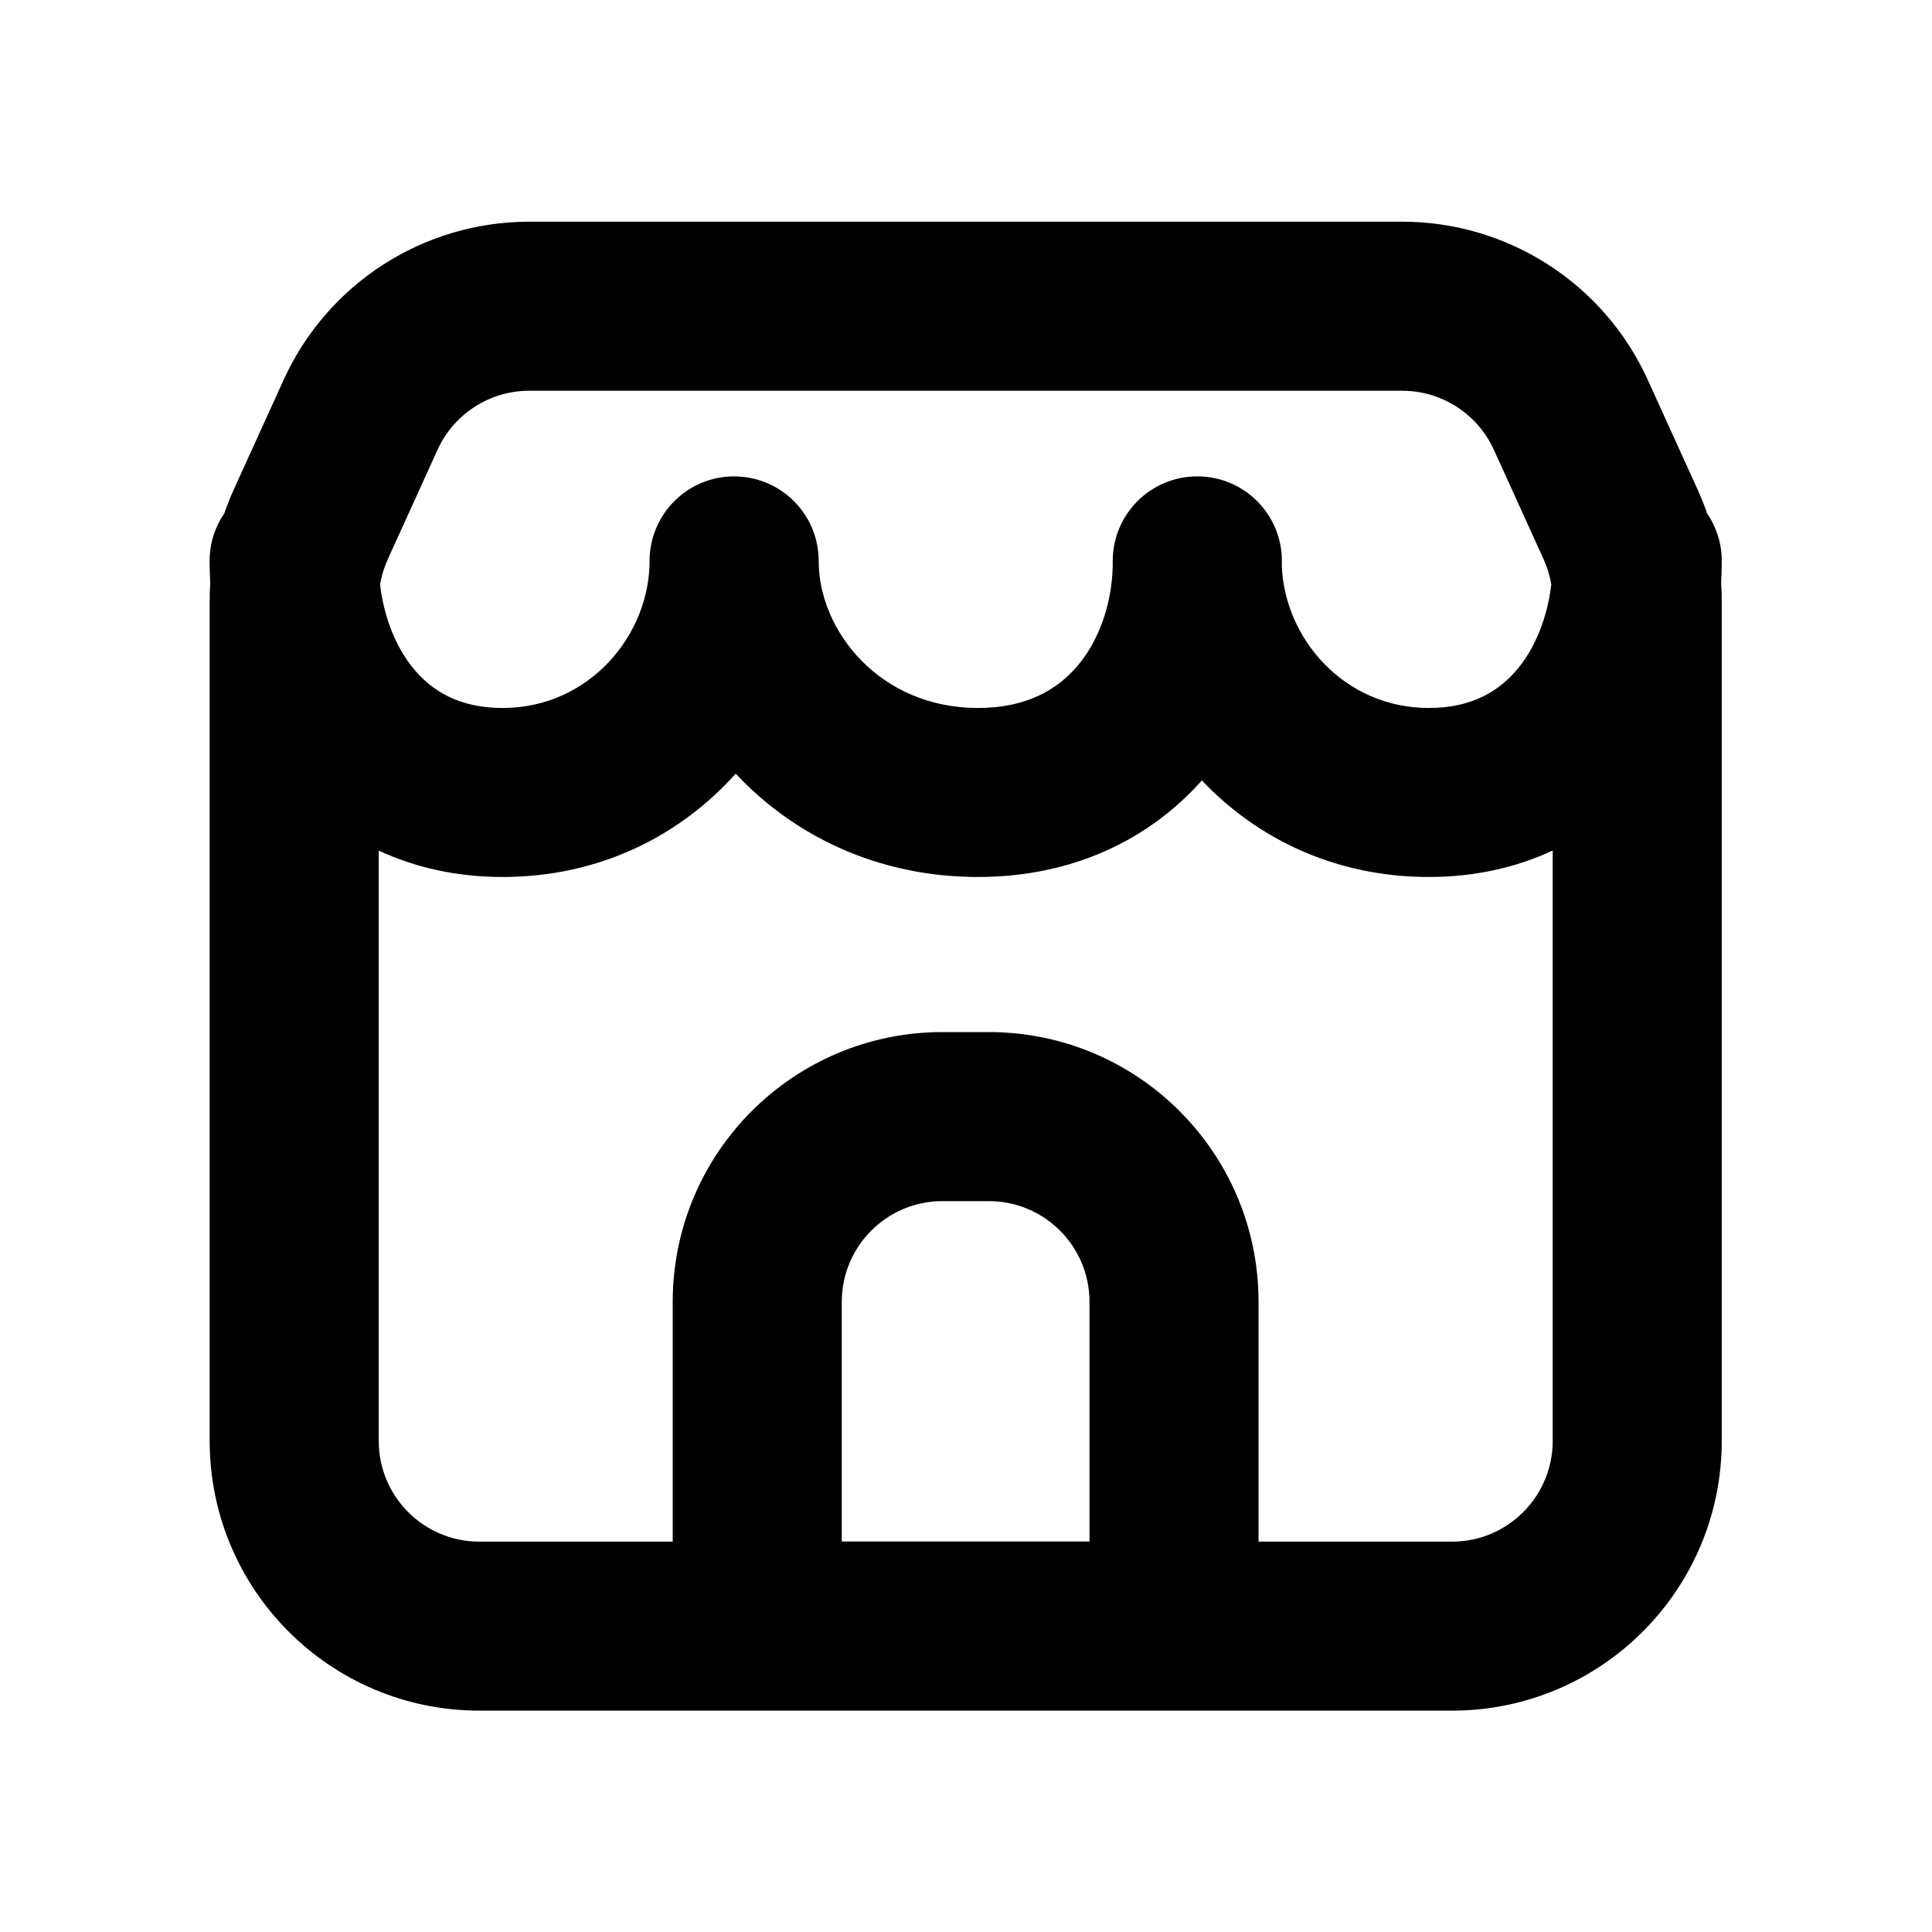
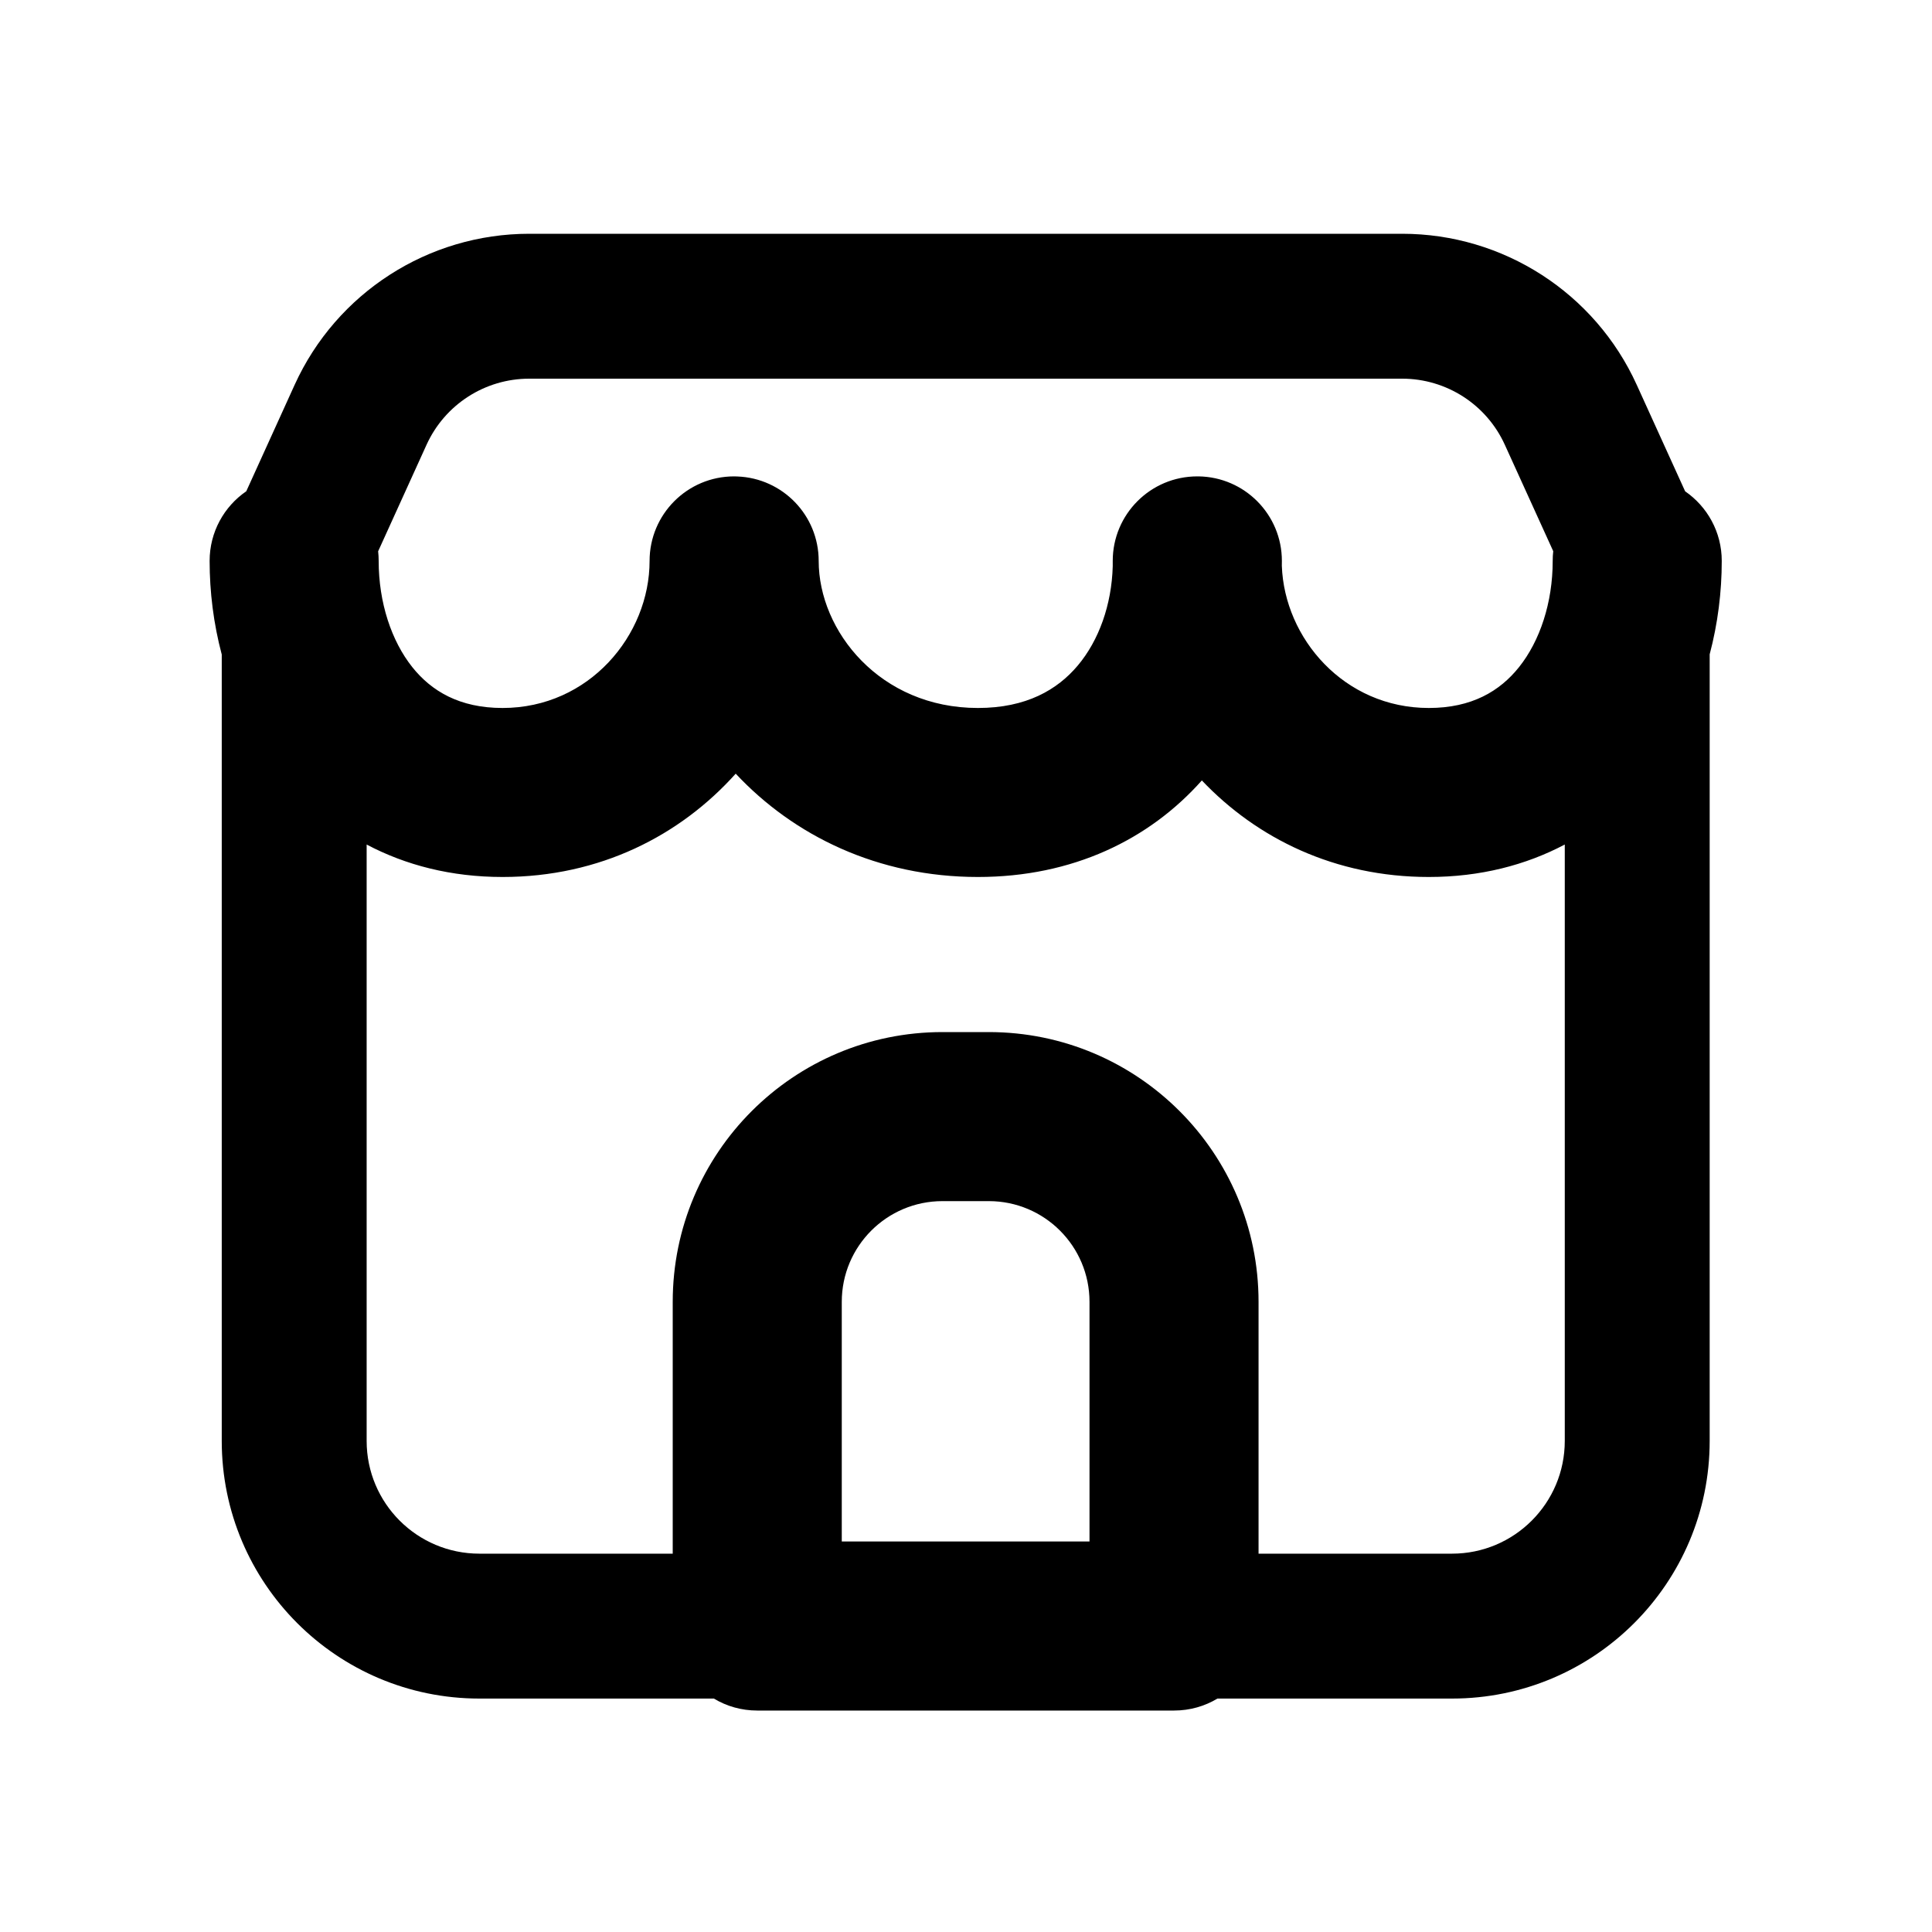
<svg xmlns="http://www.w3.org/2000/svg" width="40" height="40" viewBox="0 0 40 40" fill="none">
-   <path fill-rule="evenodd" clip-rule="evenodd" d="M5.873 7.864C6.779 5.87 8.767 4.59 10.957 4.59H29.03C31.221 4.59 33.209 5.87 34.115 7.864L35.146 10.133C35.22 10.296 35.286 10.461 35.344 10.629C35.535 10.91 35.647 11.248 35.647 11.613C35.647 11.761 35.642 11.909 35.634 12.057C35.642 12.186 35.647 12.315 35.647 12.444V29.832C35.647 32.917 33.146 35.417 30.062 35.417H9.926C6.841 35.417 4.341 32.917 4.341 29.832V12.444C4.341 12.318 4.345 12.191 4.353 12.066C4.344 11.914 4.34 11.763 4.34 11.613C4.34 11.247 4.452 10.907 4.645 10.626C4.702 10.459 4.768 10.295 4.841 10.133L5.873 7.864ZM32.118 12.099C32.039 12.771 31.799 13.375 31.45 13.812C31.054 14.308 30.473 14.658 29.582 14.658C27.826 14.658 26.593 13.215 26.539 11.715C26.54 11.681 26.54 11.647 26.54 11.613C26.54 10.655 25.77 9.876 24.814 9.863L24.788 9.863C23.821 9.863 23.038 10.647 23.038 11.613C23.038 11.65 23.038 11.686 23.038 11.723C23.016 12.523 22.75 13.261 22.315 13.778C21.893 14.28 21.249 14.658 20.247 14.658C18.217 14.658 16.95 13.062 16.95 11.613C16.95 10.669 16.203 9.9 15.267 9.865C15.245 9.864 15.222 9.863 15.199 9.863C14.232 9.863 13.449 10.647 13.449 11.613C13.449 13.149 12.2 14.658 10.405 14.658C9.513 14.658 8.932 14.308 8.536 13.812C8.188 13.375 7.948 12.773 7.869 12.103C7.899 11.923 7.952 11.748 8.027 11.582L9.059 9.312C9.397 8.568 10.139 8.09 10.957 8.09H29.03C29.848 8.09 30.59 8.568 30.929 9.312L31.96 11.582C32.035 11.747 32.088 11.921 32.118 12.099ZM24.883 16.158C26.021 17.357 27.636 18.157 29.582 18.157C30.536 18.157 31.396 17.96 32.147 17.609V29.832C32.147 30.984 31.213 31.918 30.062 31.918H26.057V26.953C26.057 23.869 23.557 21.368 20.472 21.368H19.513C16.428 21.368 13.928 23.869 13.928 26.953V31.918H9.926C8.774 31.918 7.841 30.984 7.841 29.832V17.61C8.592 17.96 9.451 18.157 10.405 18.157C12.425 18.157 14.088 17.294 15.232 16.018C16.433 17.302 18.174 18.157 20.247 18.157C22.206 18.157 23.793 17.384 24.883 16.158ZM17.428 26.953C17.428 25.802 18.361 24.868 19.513 24.868H20.472C21.624 24.868 22.557 25.802 22.557 26.953V31.915H17.428V26.953Z" fill="black" />
+   <path fill-rule="evenodd" clip-rule="evenodd" d="M6.1 7.968C6.966 6.063 8.865 4.84 10.957 4.84H29.03C31.122 4.84 33.022 6.063 33.887 7.968L34.889 10.172C35.347 10.488 35.647 11.015 35.647 11.613C35.647 12.254 35.566 12.909 35.397 13.547V29.832C35.397 32.779 33.008 35.167 30.062 35.167H25.206C24.943 35.325 24.636 35.415 24.307 35.415H15.678C15.349 35.415 15.042 35.325 14.78 35.167H9.926C6.979 35.167 4.591 32.779 4.591 29.832V13.551C4.421 12.911 4.34 12.255 4.34 11.613C4.34 11.015 4.64 10.486 5.099 10.171L6.1 7.968ZM26.057 32.167V26.953C26.057 23.869 23.557 21.368 20.472 21.368H19.513C16.428 21.368 13.928 23.869 13.928 26.953V32.167H9.926C8.636 32.167 7.591 31.122 7.591 29.832V17.485C8.399 17.913 9.344 18.157 10.405 18.157C12.425 18.157 14.088 17.294 15.232 16.018C16.433 17.302 18.174 18.157 20.247 18.157C22.206 18.157 23.793 17.384 24.883 16.158C26.021 17.357 27.636 18.157 29.582 18.157C30.643 18.157 31.588 17.912 32.397 17.485V29.832C32.397 31.122 31.351 32.167 30.062 32.167H26.057ZM32.158 11.412C32.15 11.478 32.147 11.545 32.147 11.613C32.147 12.477 31.882 13.271 31.45 13.812C31.054 14.308 30.473 14.658 29.582 14.658C27.826 14.658 26.593 13.215 26.539 11.715C26.54 11.681 26.54 11.647 26.54 11.613C26.54 10.655 25.77 9.876 24.814 9.863L24.788 9.863C23.821 9.863 23.038 10.647 23.038 11.613C23.038 11.65 23.038 11.686 23.038 11.723C23.016 12.523 22.75 13.261 22.315 13.778C21.893 14.28 21.249 14.658 20.247 14.658C18.217 14.658 16.95 13.062 16.95 11.613C16.95 10.669 16.203 9.9 15.267 9.865C15.245 9.864 15.222 9.863 15.199 9.863C14.232 9.863 13.449 10.647 13.449 11.613C13.449 13.149 12.2 14.658 10.405 14.658C9.513 14.658 8.932 14.308 8.536 13.812C8.105 13.271 7.84 12.477 7.84 11.613C7.84 11.546 7.836 11.48 7.829 11.414L8.831 9.209C9.21 8.375 10.041 7.84 10.957 7.84H29.03C29.946 7.84 30.777 8.375 31.156 9.209L32.158 11.412ZM17.428 26.953C17.428 25.802 18.361 24.868 19.513 24.868H20.472C21.624 24.868 22.557 25.802 22.557 26.953V31.915H17.428V26.953Z" fill="black" />
</svg>
